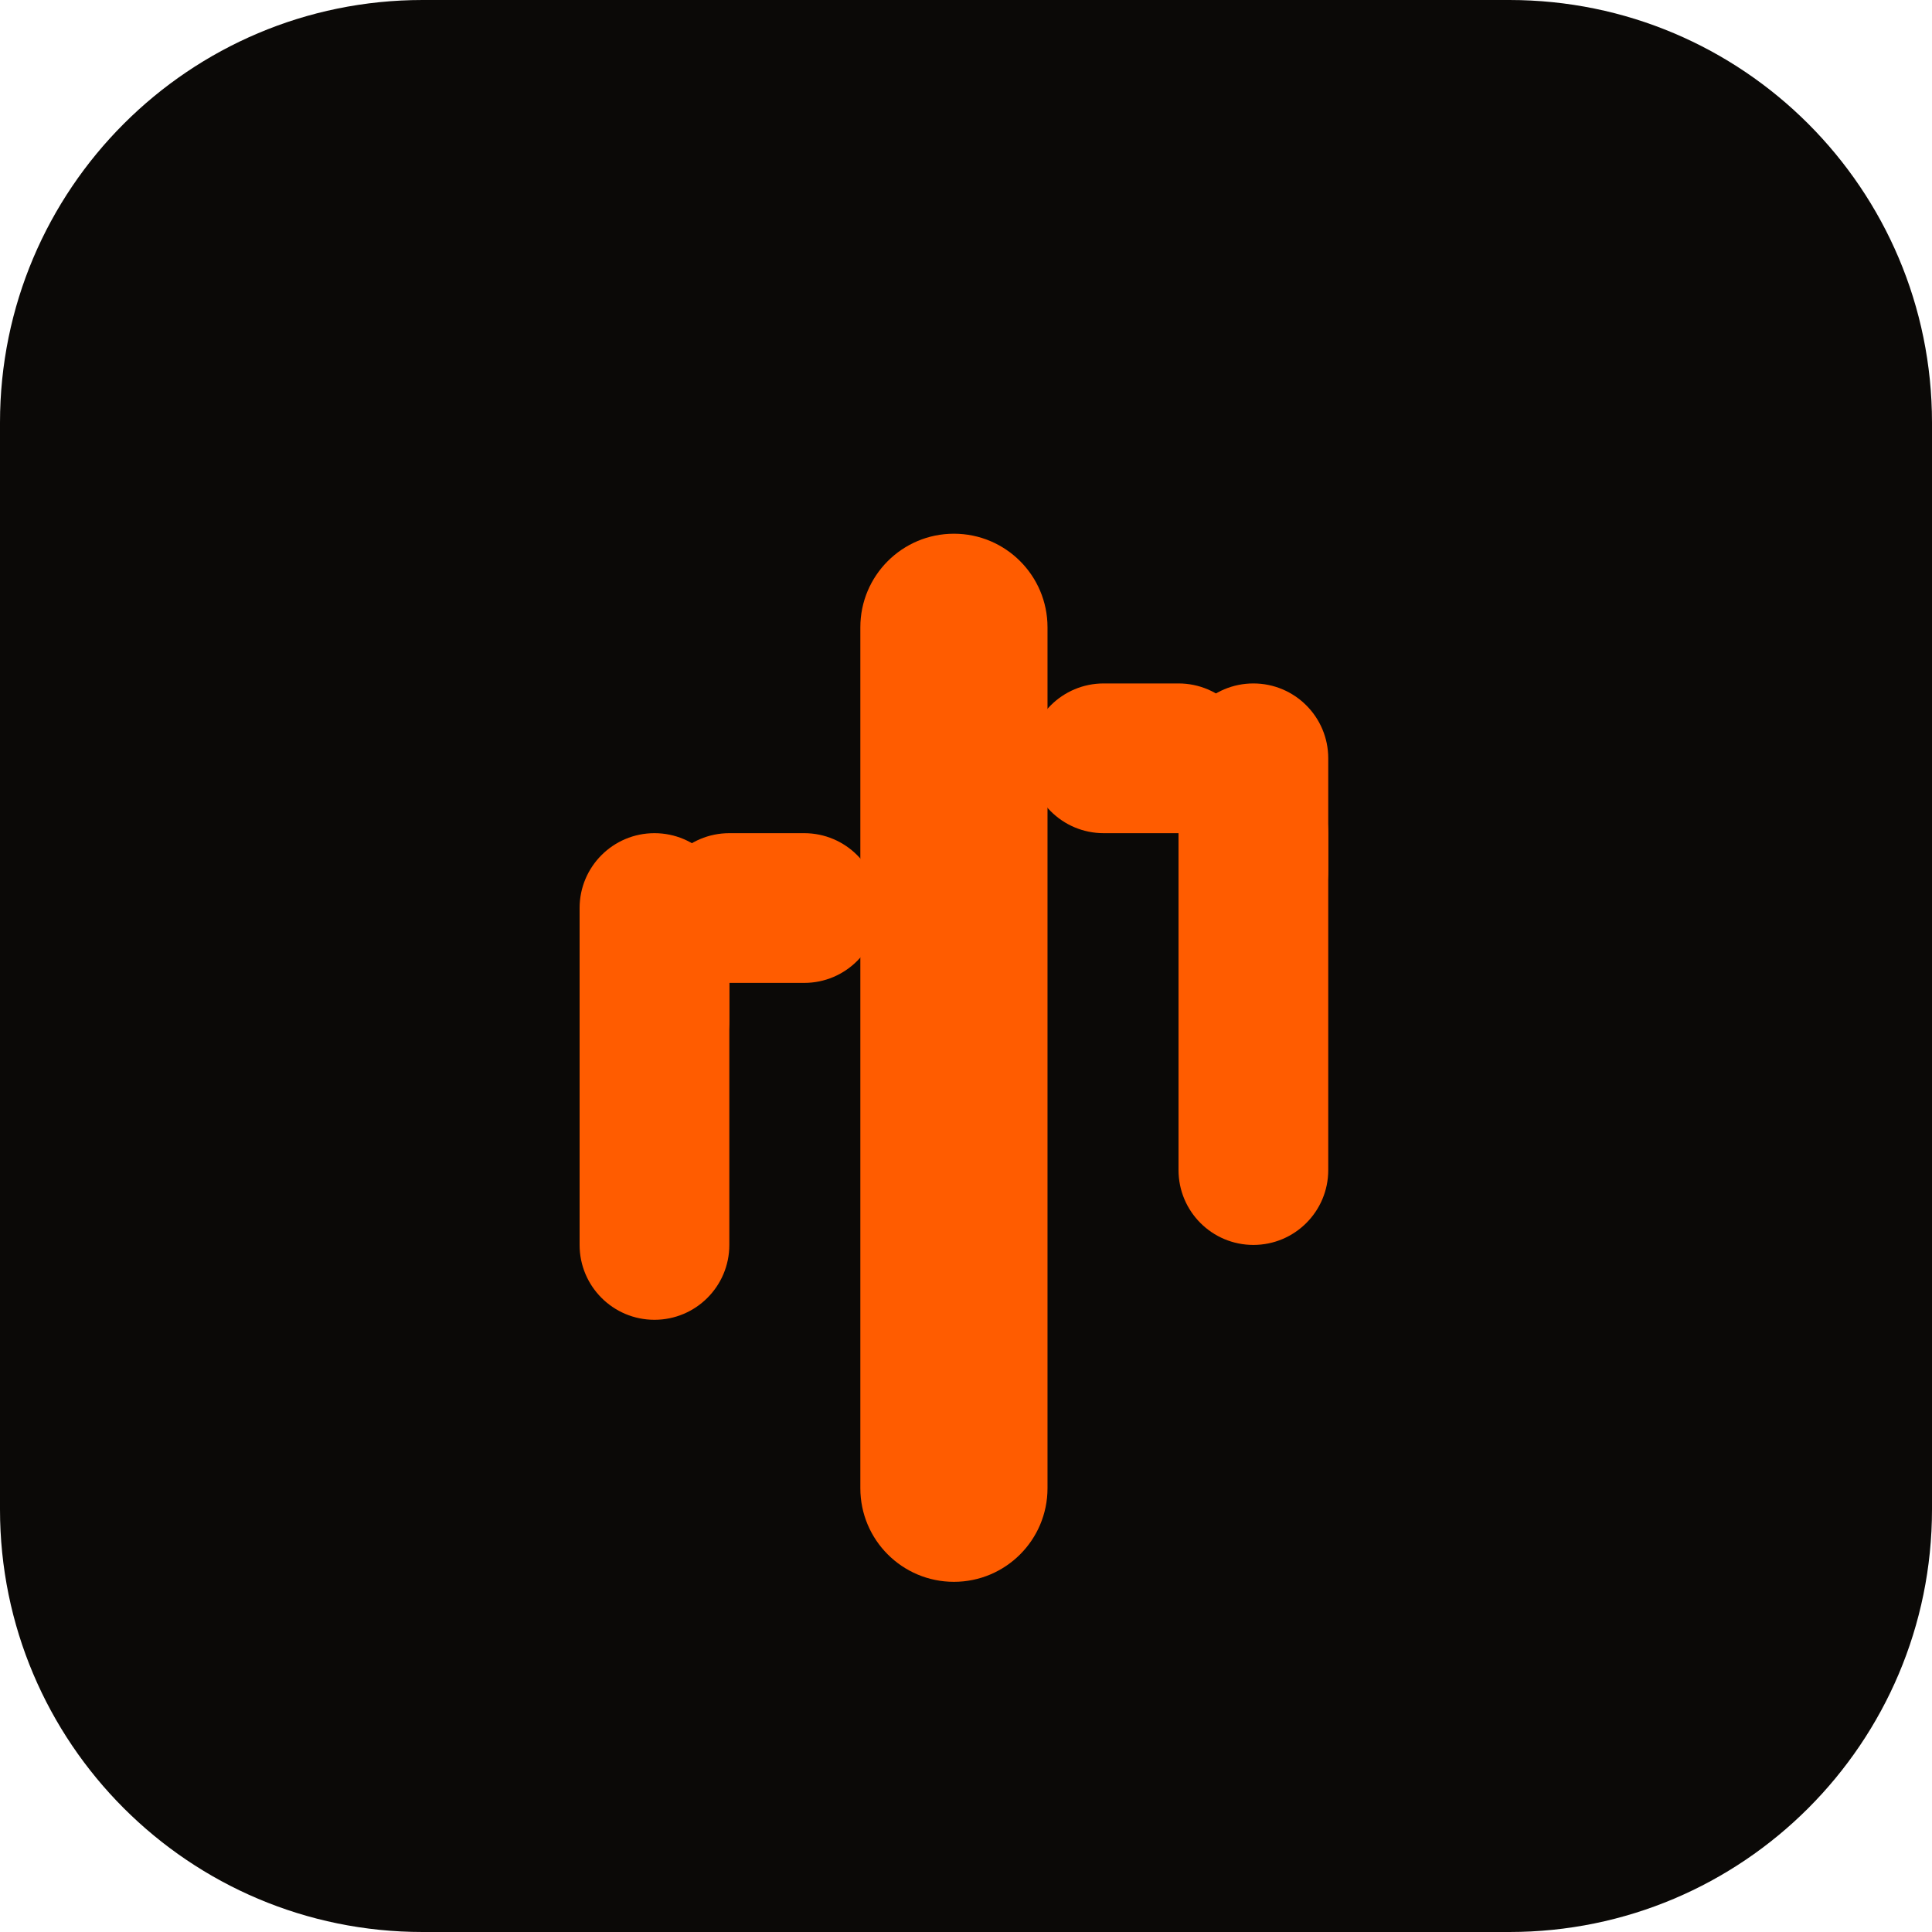
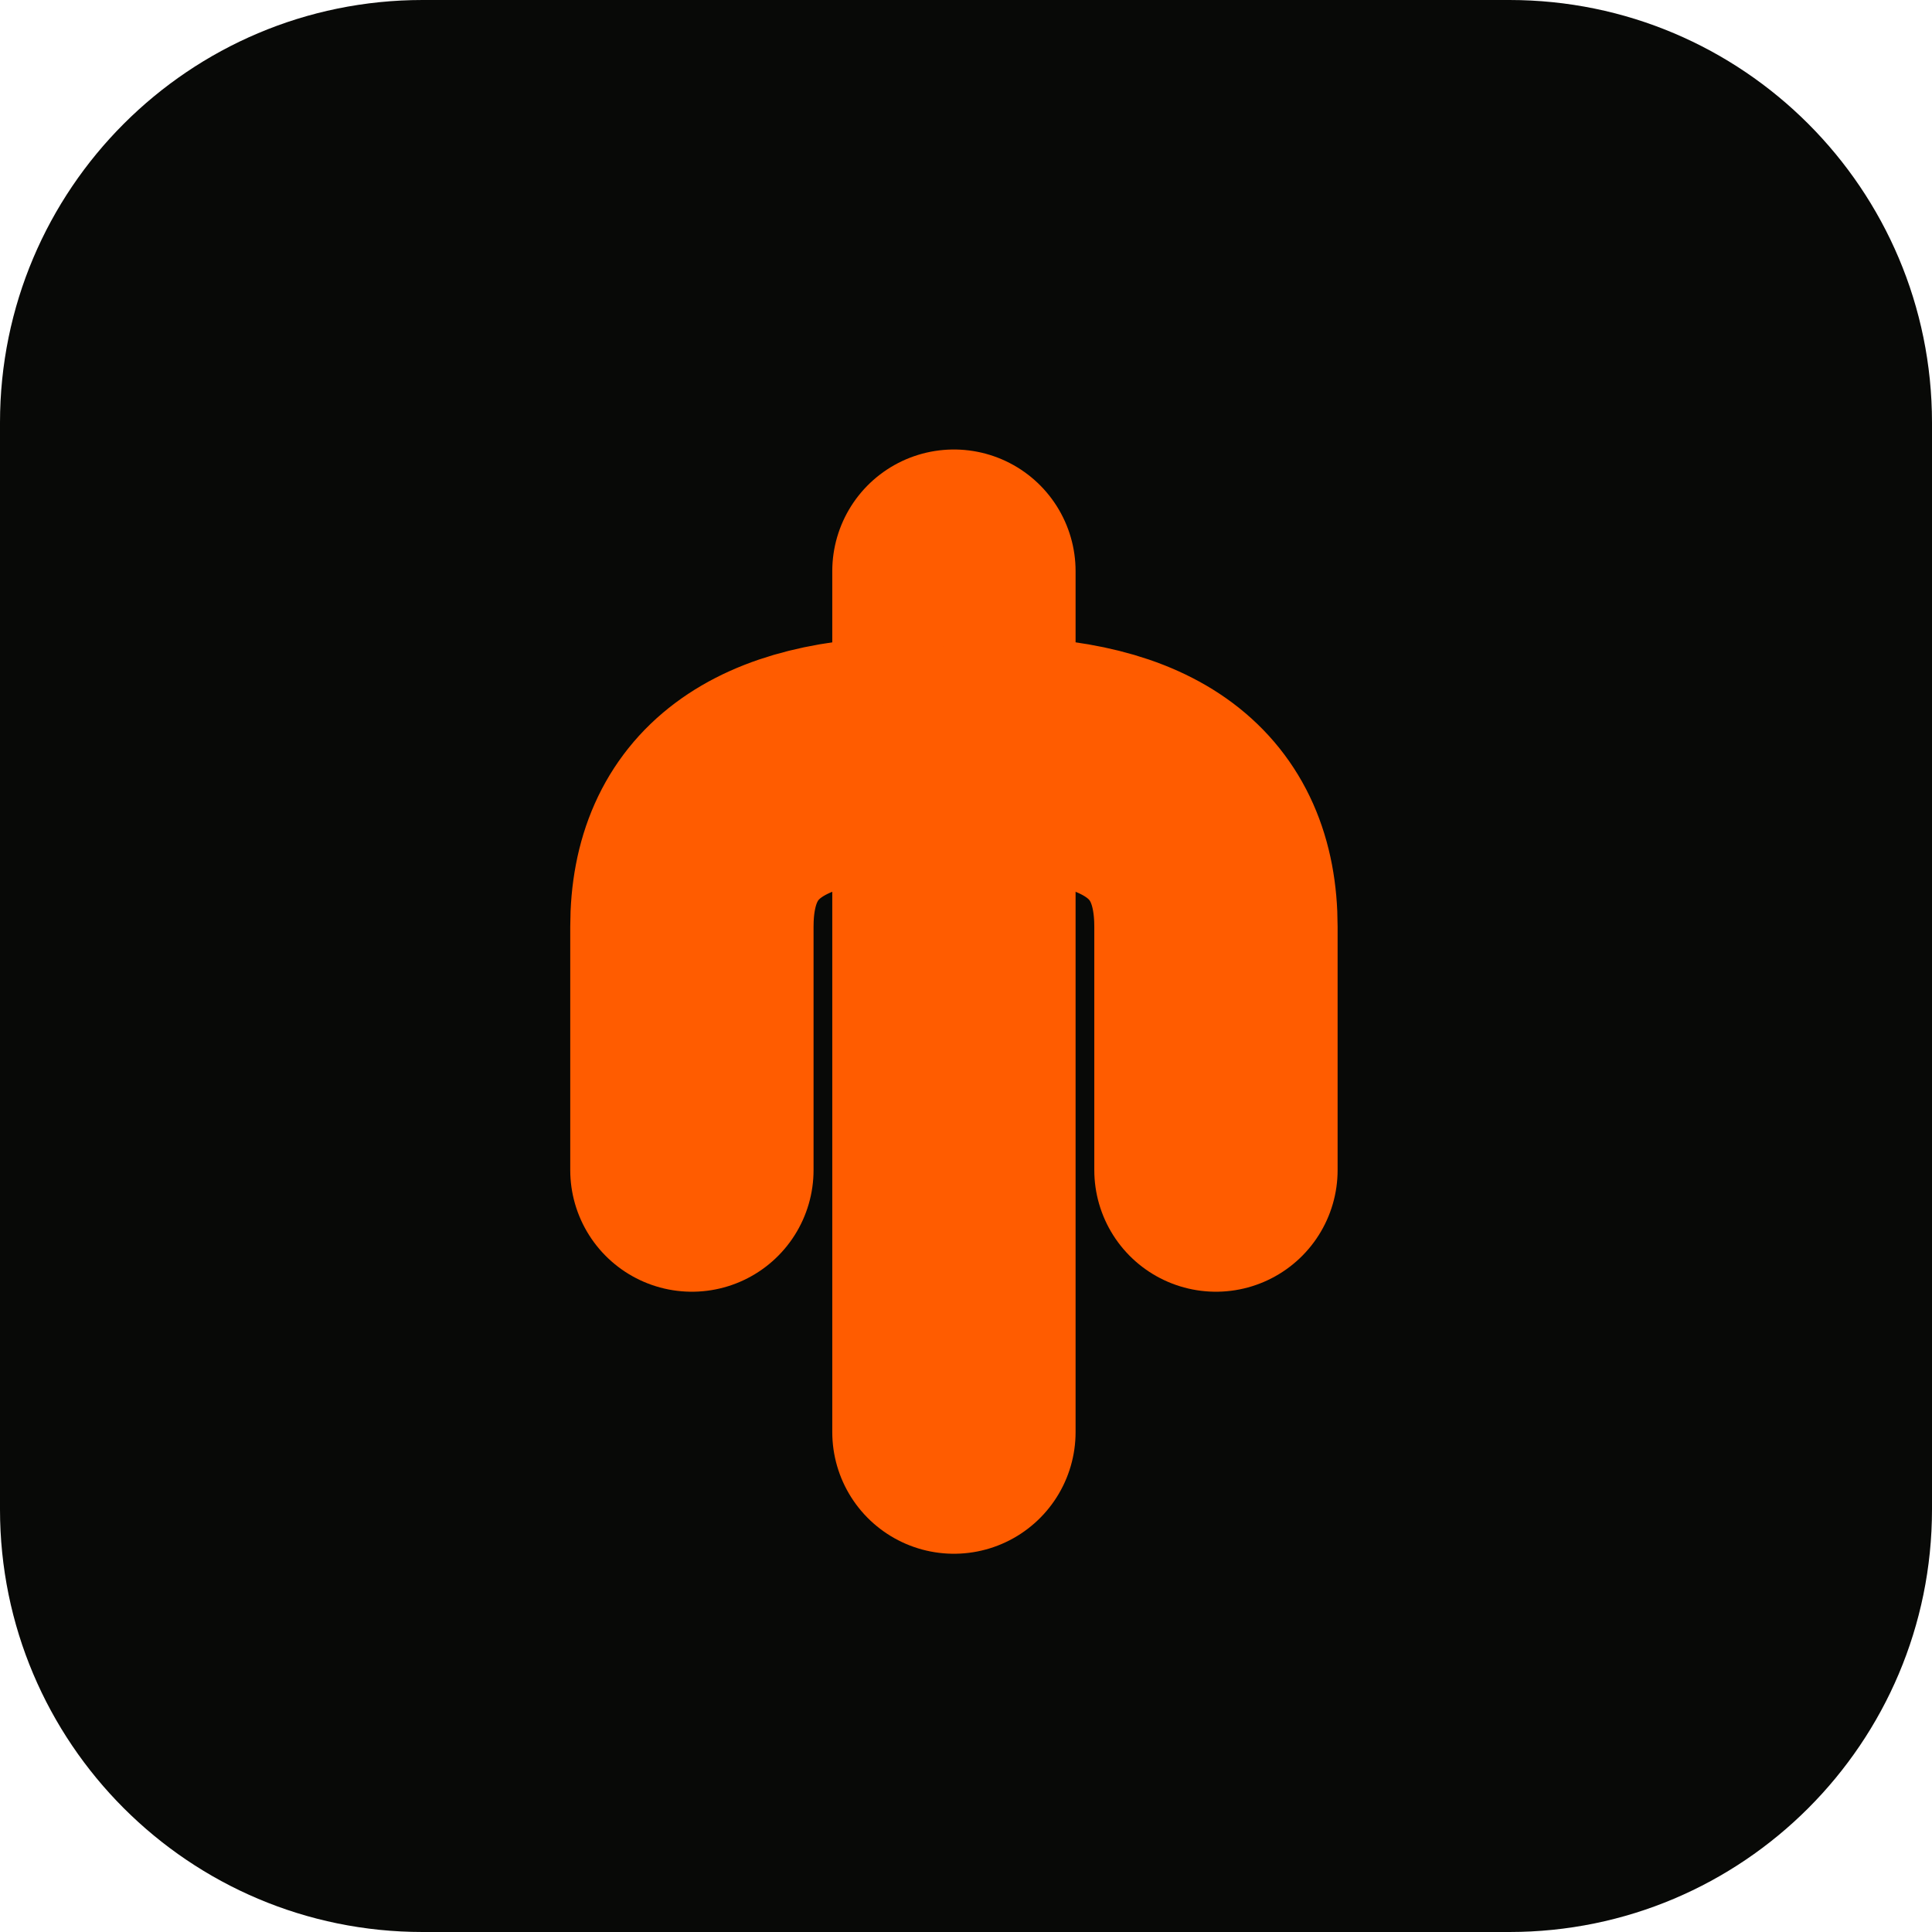
<svg xmlns="http://www.w3.org/2000/svg" viewBox="0 0 64 64">
-   <rect width="64" height="64" rx="14" fill="#0b0907" />
-   <g fill="#ff5c00" transform="translate(13,9) scale(0.62)">
-     <rect x="25" y="14" width="10" height="56" rx="5" />
-     <rect x="10" y="34" width="8" height="22" rx="4" />
-     <rect x="10" y="30" width="8" height="14" rx="4" />
-     <rect x="14" y="30" width="12" height="8" rx="4" />
-     <rect x="42" y="26" width="8" height="26" rx="4" />
-     <rect x="42" y="22" width="8" height="14" rx="4" />
-     <rect x="34" y="22" width="12" height="8" rx="4" />
+   <rect width="64" height="64" rx="14" fill="#080907" />
+   <g fill="none" stroke="#ff5c00" stroke-width="13" stroke-linecap="round" stroke-linejoin="round" transform="translate(13,9) scale(0.62)">
+     <path d="M30 16V62" />
+     <path d="M16 48V35q0-9 12-9" />
+     <path d="M44 48V35q0-9 -12-9" />
  </g>
</svg>
